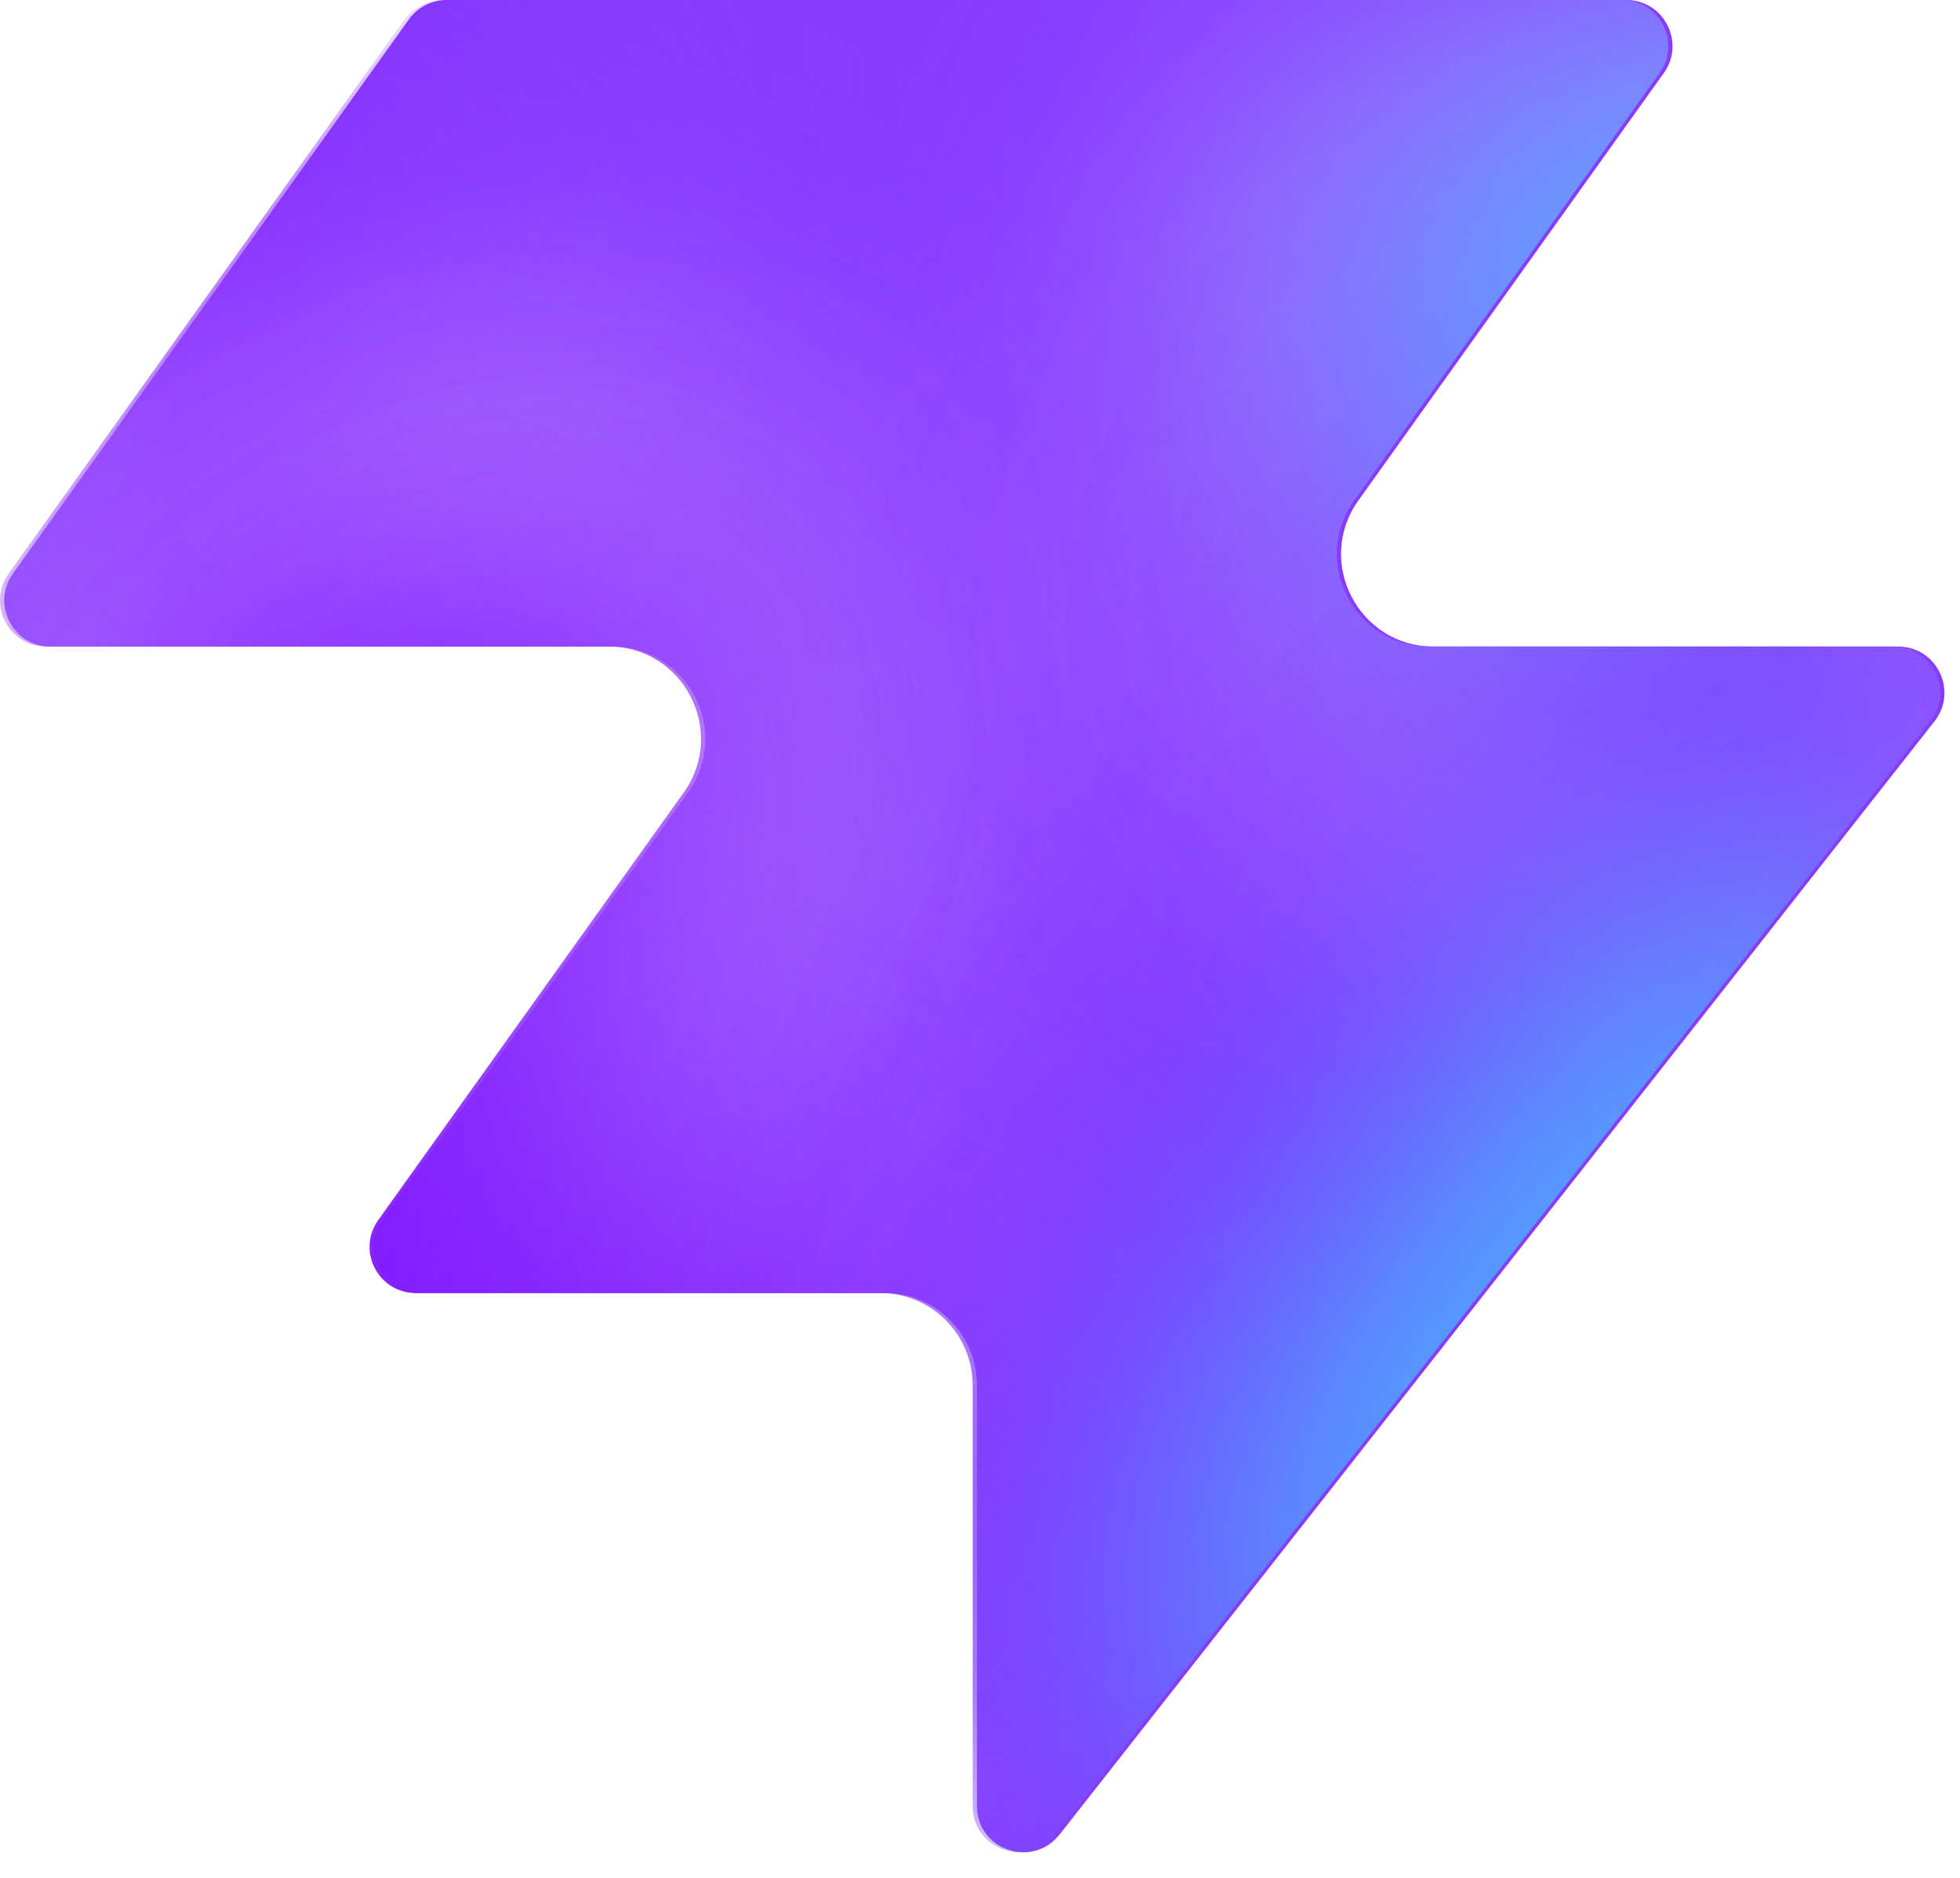
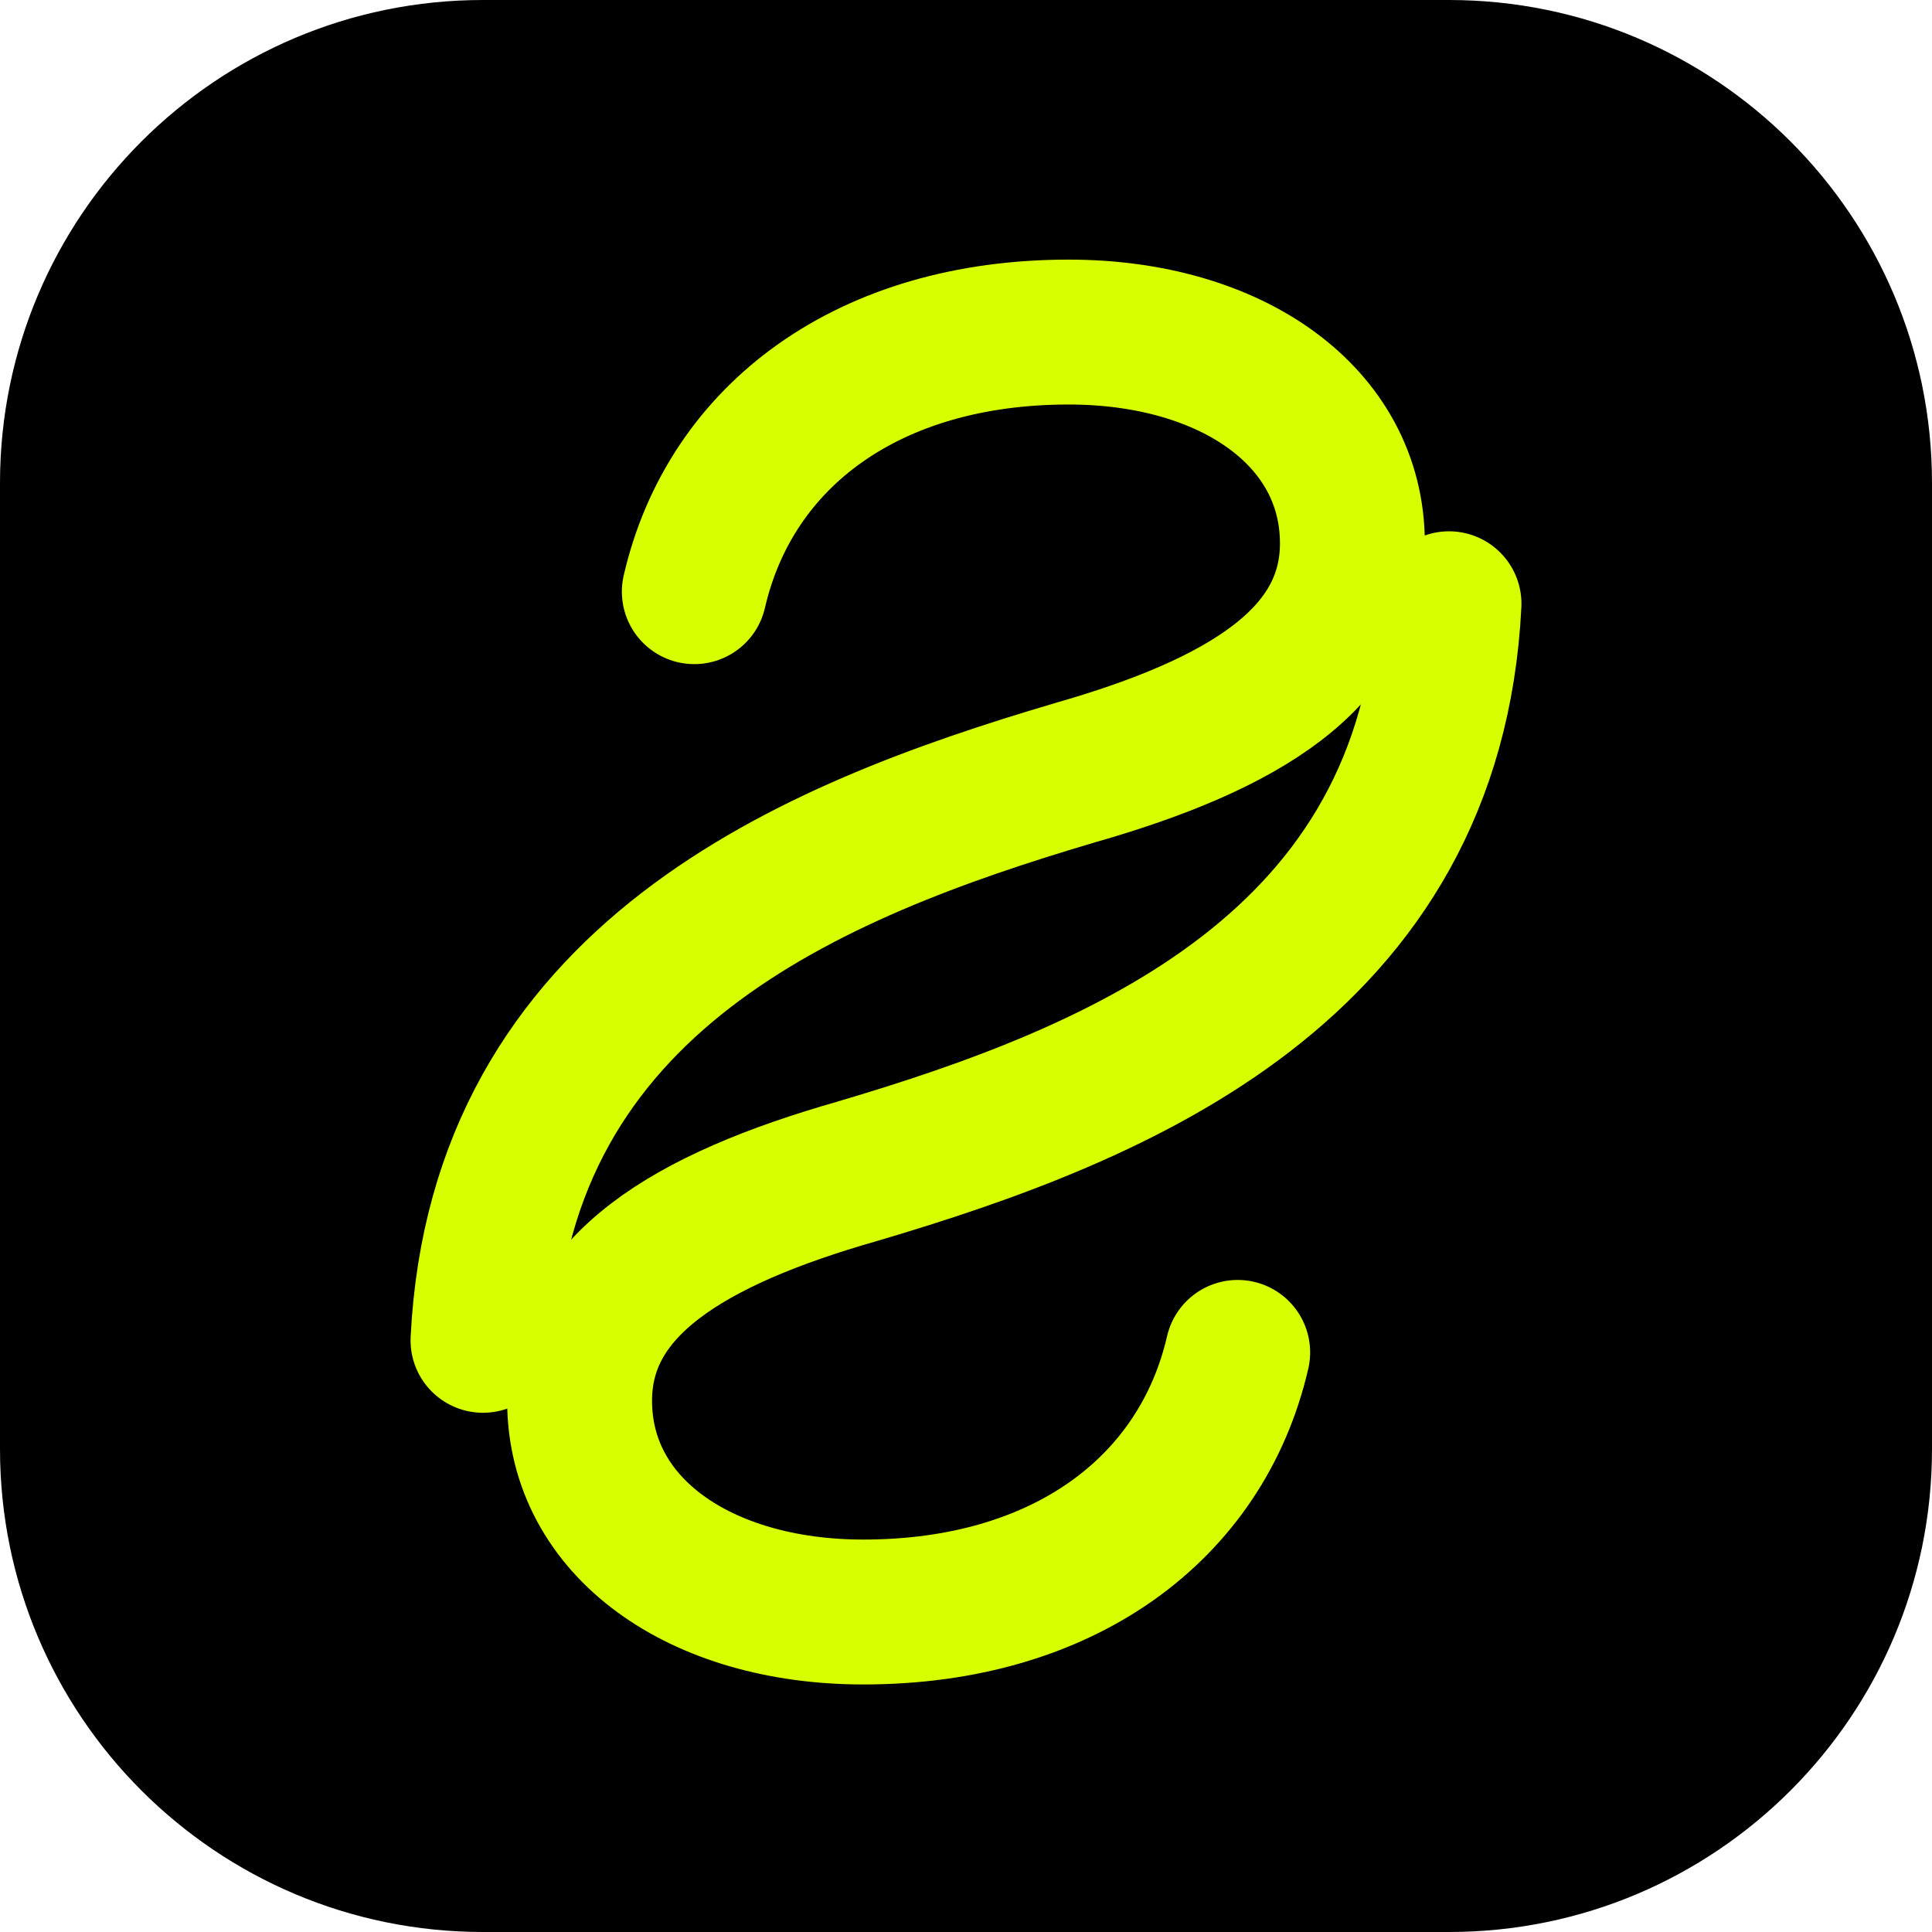
- <svg xmlns="http://www.w3.org/2000/svg" width="48" height="46" fill="none" viewBox="0 0 48 46">
-   <path fill="#863bff" d="M25.946 44.938c-.664.845-2.021.375-2.021-.698V33.937a2.26 2.26 0 0 0-2.262-2.262H10.287c-.92 0-1.456-1.04-.92-1.788l7.48-10.471c1.07-1.497 0-3.578-1.842-3.578H1.237c-.92 0-1.456-1.04-.92-1.788L10.013.474c.214-.297.556-.474.92-.474h28.894c.92 0 1.456 1.04.92 1.788l-7.48 10.471c-1.07 1.498 0 3.579 1.842 3.579h11.377c.943 0 1.473 1.088.89 1.83L25.947 44.94z" style="fill:#863bff;fill:color(display-p3 .525 .23 1);fill-opacity:1" />
-   <mask id="a" width="48" height="46" x="0" y="0" maskUnits="userSpaceOnUse" style="mask-type:alpha">
-     <path fill="#000" d="M25.842 44.938c-.664.844-2.021.375-2.021-.698V33.937a2.26 2.26 0 0 0-2.262-2.262H10.183c-.92 0-1.456-1.04-.92-1.788l7.48-10.471c1.07-1.498 0-3.579-1.842-3.579H1.133c-.92 0-1.456-1.04-.92-1.787L9.91.473c.214-.297.556-.474.92-.474h28.894c.92 0 1.456 1.04.92 1.788l-7.48 10.471c-1.07 1.498 0 3.578 1.842 3.578h11.377c.943 0 1.473 1.088.89 1.832L25.843 44.94z" style="fill:#000;fill-opacity:1" />
-   </mask>
-   <g mask="url(#a)">
-     <g filter="url(#b)">
-       <ellipse cx="5.508" cy="14.704" fill="#ede6ff" rx="5.508" ry="14.704" style="fill:#ede6ff;fill:color(display-p3 .927 .903 1);fill-opacity:1" transform="matrix(.00324 1 1 -.00324 -4.47 31.516)" />
-     </g>
-     <g filter="url(#c)">
-       <ellipse cx="10.399" cy="29.851" fill="#ede6ff" rx="10.399" ry="29.851" style="fill:#ede6ff;fill:color(display-p3 .927 .903 1);fill-opacity:1" transform="matrix(.00324 1 1 -.00324 -39.328 7.883)" />
-     </g>
-     <g filter="url(#d)">
-       <ellipse cx="5.508" cy="30.487" fill="#7e14ff" rx="5.508" ry="30.487" style="fill:#7e14ff;fill:color(display-p3 .492 .077 1);fill-opacity:1" transform="rotate(89.814 -25.913 -14.639)scale(1 -1)" />
-     </g>
-     <g filter="url(#e)">
-       <ellipse cx="5.508" cy="30.599" fill="#7e14ff" rx="5.508" ry="30.599" style="fill:#7e14ff;fill:color(display-p3 .492 .077 1);fill-opacity:1" transform="rotate(89.814 -32.644 -3.334)scale(1 -1)" />
-     </g>
-     <g filter="url(#f)">
-       <ellipse cx="5.508" cy="30.599" fill="#7e14ff" rx="5.508" ry="30.599" style="fill:#7e14ff;fill:color(display-p3 .492 .077 1);fill-opacity:1" transform="matrix(.00324 1 1 -.00324 -34.34 30.47)" />
-     </g>
-     <g filter="url(#g)">
-       <ellipse cx="14.072" cy="22.078" fill="#ede6ff" rx="14.072" ry="22.078" style="fill:#ede6ff;fill:color(display-p3 .927 .903 1);fill-opacity:1" transform="rotate(93.35 24.506 48.493)scale(-1 1)" />
-     </g>
-     <g filter="url(#h)">
-       <ellipse cx="3.47" cy="21.501" fill="#7e14ff" rx="3.47" ry="21.501" style="fill:#7e14ff;fill:color(display-p3 .492 .077 1);fill-opacity:1" transform="rotate(89.009 28.708 47.59)scale(-1 1)" />
-     </g>
-     <g filter="url(#i)">
-       <ellipse cx="3.47" cy="21.501" fill="#7e14ff" rx="3.47" ry="21.501" style="fill:#7e14ff;fill:color(display-p3 .492 .077 1);fill-opacity:1" transform="rotate(89.009 28.708 47.59)scale(-1 1)" />
-     </g>
-     <g filter="url(#j)">
-       <ellipse cx=".387" cy="8.972" fill="#7e14ff" rx="4.407" ry="29.108" style="fill:#7e14ff;fill:color(display-p3 .492 .077 1);fill-opacity:1" transform="rotate(39.51 .387 8.972)" />
-     </g>
-     <g filter="url(#k)">
-       <ellipse cx="47.523" cy="-6.092" fill="#7e14ff" rx="4.407" ry="29.108" style="fill:#7e14ff;fill:color(display-p3 .492 .077 1);fill-opacity:1" transform="rotate(37.892 47.523 -6.092)" />
-     </g>
-     <g filter="url(#l)">
-       <ellipse cx="41.412" cy="6.333" fill="#47bfff" rx="5.971" ry="9.665" style="fill:#47bfff;fill:color(display-p3 .28 .748 1);fill-opacity:1" transform="rotate(37.892 41.412 6.333)" />
-     </g>
-     <g filter="url(#m)">
-       <ellipse cx="-1.879" cy="38.332" fill="#7e14ff" rx="4.407" ry="29.108" style="fill:#7e14ff;fill:color(display-p3 .492 .077 1);fill-opacity:1" transform="rotate(37.892 -1.88 38.332)" />
-     </g>
-     <g filter="url(#n)">
-       <ellipse cx="-1.879" cy="38.332" fill="#7e14ff" rx="4.407" ry="29.108" style="fill:#7e14ff;fill:color(display-p3 .492 .077 1);fill-opacity:1" transform="rotate(37.892 -1.88 38.332)" />
-     </g>
-     <g filter="url(#o)">
-       <ellipse cx="35.651" cy="29.907" fill="#7e14ff" rx="4.407" ry="29.108" style="fill:#7e14ff;fill:color(display-p3 .492 .077 1);fill-opacity:1" transform="rotate(37.892 35.651 29.907)" />
-     </g>
-     <g filter="url(#p)">
-       <ellipse cx="38.418" cy="32.4" fill="#47bfff" rx="5.971" ry="15.297" style="fill:#47bfff;fill:color(display-p3 .28 .748 1);fill-opacity:1" transform="rotate(37.892 38.418 32.4)" />
-     </g>
-   </g>
-   <defs>
-     <filter id="b" width="60.045" height="41.654" x="-19.77" y="16.149" color-interpolation-filters="sRGB" filterUnits="userSpaceOnUse">
-       <feFlood flood-opacity="0" result="BackgroundImageFix" />
-       <feBlend in="SourceGraphic" in2="BackgroundImageFix" result="shape" />
-       <feGaussianBlur result="effect1_foregroundBlur_2002_17158" stdDeviation="7.659" />
-     </filter>
-     <filter id="c" width="90.34" height="51.437" x="-54.613" y="-7.533" color-interpolation-filters="sRGB" filterUnits="userSpaceOnUse">
-       <feFlood flood-opacity="0" result="BackgroundImageFix" />
-       <feBlend in="SourceGraphic" in2="BackgroundImageFix" result="shape" />
-       <feGaussianBlur result="effect1_foregroundBlur_2002_17158" stdDeviation="7.659" />
-     </filter>
-     <filter id="d" width="79.355" height="29.4" x="-49.64" y="2.03" color-interpolation-filters="sRGB" filterUnits="userSpaceOnUse">
-       <feFlood flood-opacity="0" result="BackgroundImageFix" />
-       <feBlend in="SourceGraphic" in2="BackgroundImageFix" result="shape" />
-       <feGaussianBlur result="effect1_foregroundBlur_2002_17158" stdDeviation="4.596" />
-     </filter>
-     <filter id="e" width="79.579" height="29.4" x="-45.045" y="20.029" color-interpolation-filters="sRGB" filterUnits="userSpaceOnUse">
-       <feFlood flood-opacity="0" result="BackgroundImageFix" />
-       <feBlend in="SourceGraphic" in2="BackgroundImageFix" result="shape" />
-       <feGaussianBlur result="effect1_foregroundBlur_2002_17158" stdDeviation="4.596" />
-     </filter>
-     <filter id="f" width="79.579" height="29.4" x="-43.513" y="21.178" color-interpolation-filters="sRGB" filterUnits="userSpaceOnUse">
-       <feFlood flood-opacity="0" result="BackgroundImageFix" />
-       <feBlend in="SourceGraphic" in2="BackgroundImageFix" result="shape" />
-       <feGaussianBlur result="effect1_foregroundBlur_2002_17158" stdDeviation="4.596" />
-     </filter>
-     <filter id="g" width="74.749" height="58.852" x="15.756" y="-17.901" color-interpolation-filters="sRGB" filterUnits="userSpaceOnUse">
-       <feFlood flood-opacity="0" result="BackgroundImageFix" />
-       <feBlend in="SourceGraphic" in2="BackgroundImageFix" result="shape" />
-       <feGaussianBlur result="effect1_foregroundBlur_2002_17158" stdDeviation="7.659" />
-     </filter>
-     <filter id="h" width="61.377" height="25.362" x="23.548" y="2.284" color-interpolation-filters="sRGB" filterUnits="userSpaceOnUse">
-       <feFlood flood-opacity="0" result="BackgroundImageFix" />
-       <feBlend in="SourceGraphic" in2="BackgroundImageFix" result="shape" />
-       <feGaussianBlur result="effect1_foregroundBlur_2002_17158" stdDeviation="4.596" />
-     </filter>
-     <filter id="i" width="61.377" height="25.362" x="23.548" y="2.284" color-interpolation-filters="sRGB" filterUnits="userSpaceOnUse">
-       <feFlood flood-opacity="0" result="BackgroundImageFix" />
-       <feBlend in="SourceGraphic" in2="BackgroundImageFix" result="shape" />
-       <feGaussianBlur result="effect1_foregroundBlur_2002_17158" stdDeviation="4.596" />
-     </filter>
-     <filter id="j" width="56.045" height="63.649" x="-27.636" y="-22.853" color-interpolation-filters="sRGB" filterUnits="userSpaceOnUse">
-       <feFlood flood-opacity="0" result="BackgroundImageFix" />
-       <feBlend in="SourceGraphic" in2="BackgroundImageFix" result="shape" />
-       <feGaussianBlur result="effect1_foregroundBlur_2002_17158" stdDeviation="4.596" />
-     </filter>
-     <filter id="k" width="54.814" height="64.646" x="20.116" y="-38.415" color-interpolation-filters="sRGB" filterUnits="userSpaceOnUse">
-       <feFlood flood-opacity="0" result="BackgroundImageFix" />
-       <feBlend in="SourceGraphic" in2="BackgroundImageFix" result="shape" />
-       <feGaussianBlur result="effect1_foregroundBlur_2002_17158" stdDeviation="4.596" />
-     </filter>
-     <filter id="l" width="33.541" height="35.313" x="24.641" y="-11.323" color-interpolation-filters="sRGB" filterUnits="userSpaceOnUse">
-       <feFlood flood-opacity="0" result="BackgroundImageFix" />
-       <feBlend in="SourceGraphic" in2="BackgroundImageFix" result="shape" />
-       <feGaussianBlur result="effect1_foregroundBlur_2002_17158" stdDeviation="4.596" />
-     </filter>
-     <filter id="m" width="54.814" height="64.646" x="-29.286" y="6.009" color-interpolation-filters="sRGB" filterUnits="userSpaceOnUse">
-       <feFlood flood-opacity="0" result="BackgroundImageFix" />
-       <feBlend in="SourceGraphic" in2="BackgroundImageFix" result="shape" />
-       <feGaussianBlur result="effect1_foregroundBlur_2002_17158" stdDeviation="4.596" />
-     </filter>
-     <filter id="n" width="54.814" height="64.646" x="-29.286" y="6.009" color-interpolation-filters="sRGB" filterUnits="userSpaceOnUse">
-       <feFlood flood-opacity="0" result="BackgroundImageFix" />
-       <feBlend in="SourceGraphic" in2="BackgroundImageFix" result="shape" />
-       <feGaussianBlur result="effect1_foregroundBlur_2002_17158" stdDeviation="4.596" />
-     </filter>
-     <filter id="o" width="54.814" height="64.646" x="8.244" y="-2.416" color-interpolation-filters="sRGB" filterUnits="userSpaceOnUse">
-       <feFlood flood-opacity="0" result="BackgroundImageFix" />
-       <feBlend in="SourceGraphic" in2="BackgroundImageFix" result="shape" />
-       <feGaussianBlur result="effect1_foregroundBlur_2002_17158" stdDeviation="4.596" />
-     </filter>
-     <filter id="p" width="39.409" height="43.623" x="18.713" y="10.588" color-interpolation-filters="sRGB" filterUnits="userSpaceOnUse">
-       <feFlood flood-opacity="0" result="BackgroundImageFix" />
-       <feBlend in="SourceGraphic" in2="BackgroundImageFix" result="shape" />
-       <feGaussianBlur result="effect1_foregroundBlur_2002_17158" stdDeviation="4.596" />
-     </filter>
-   </defs>
+ <svg xmlns="http://www.w3.org/2000/svg" viewBox="0 0 32 32">
+   <rect width="32" height="32" rx="8" fill="#000" />
+   <path d="M8 22.2c.3-6 5.4-8.1 9.8-9.4 2.8-.8 4.6-1.9 4.6-3.8 0-2.1-2-3.5-4.7-3.5-3.3 0-5.6 1.7-6.2 4.3" fill="none" stroke="#d8ff00" stroke-width="2.4" stroke-linecap="round" />
+   <path d="M24 10c-.3 6-5.4 8.1-9.8 9.4-2.8.8-4.6 1.9-4.6 3.8 0 2.1 2 3.5 4.7 3.5 3.3 0 5.6-1.7 6.2-4.3" fill="none" stroke="#d8ff00" stroke-width="2.4" stroke-linecap="round" />
</svg>
